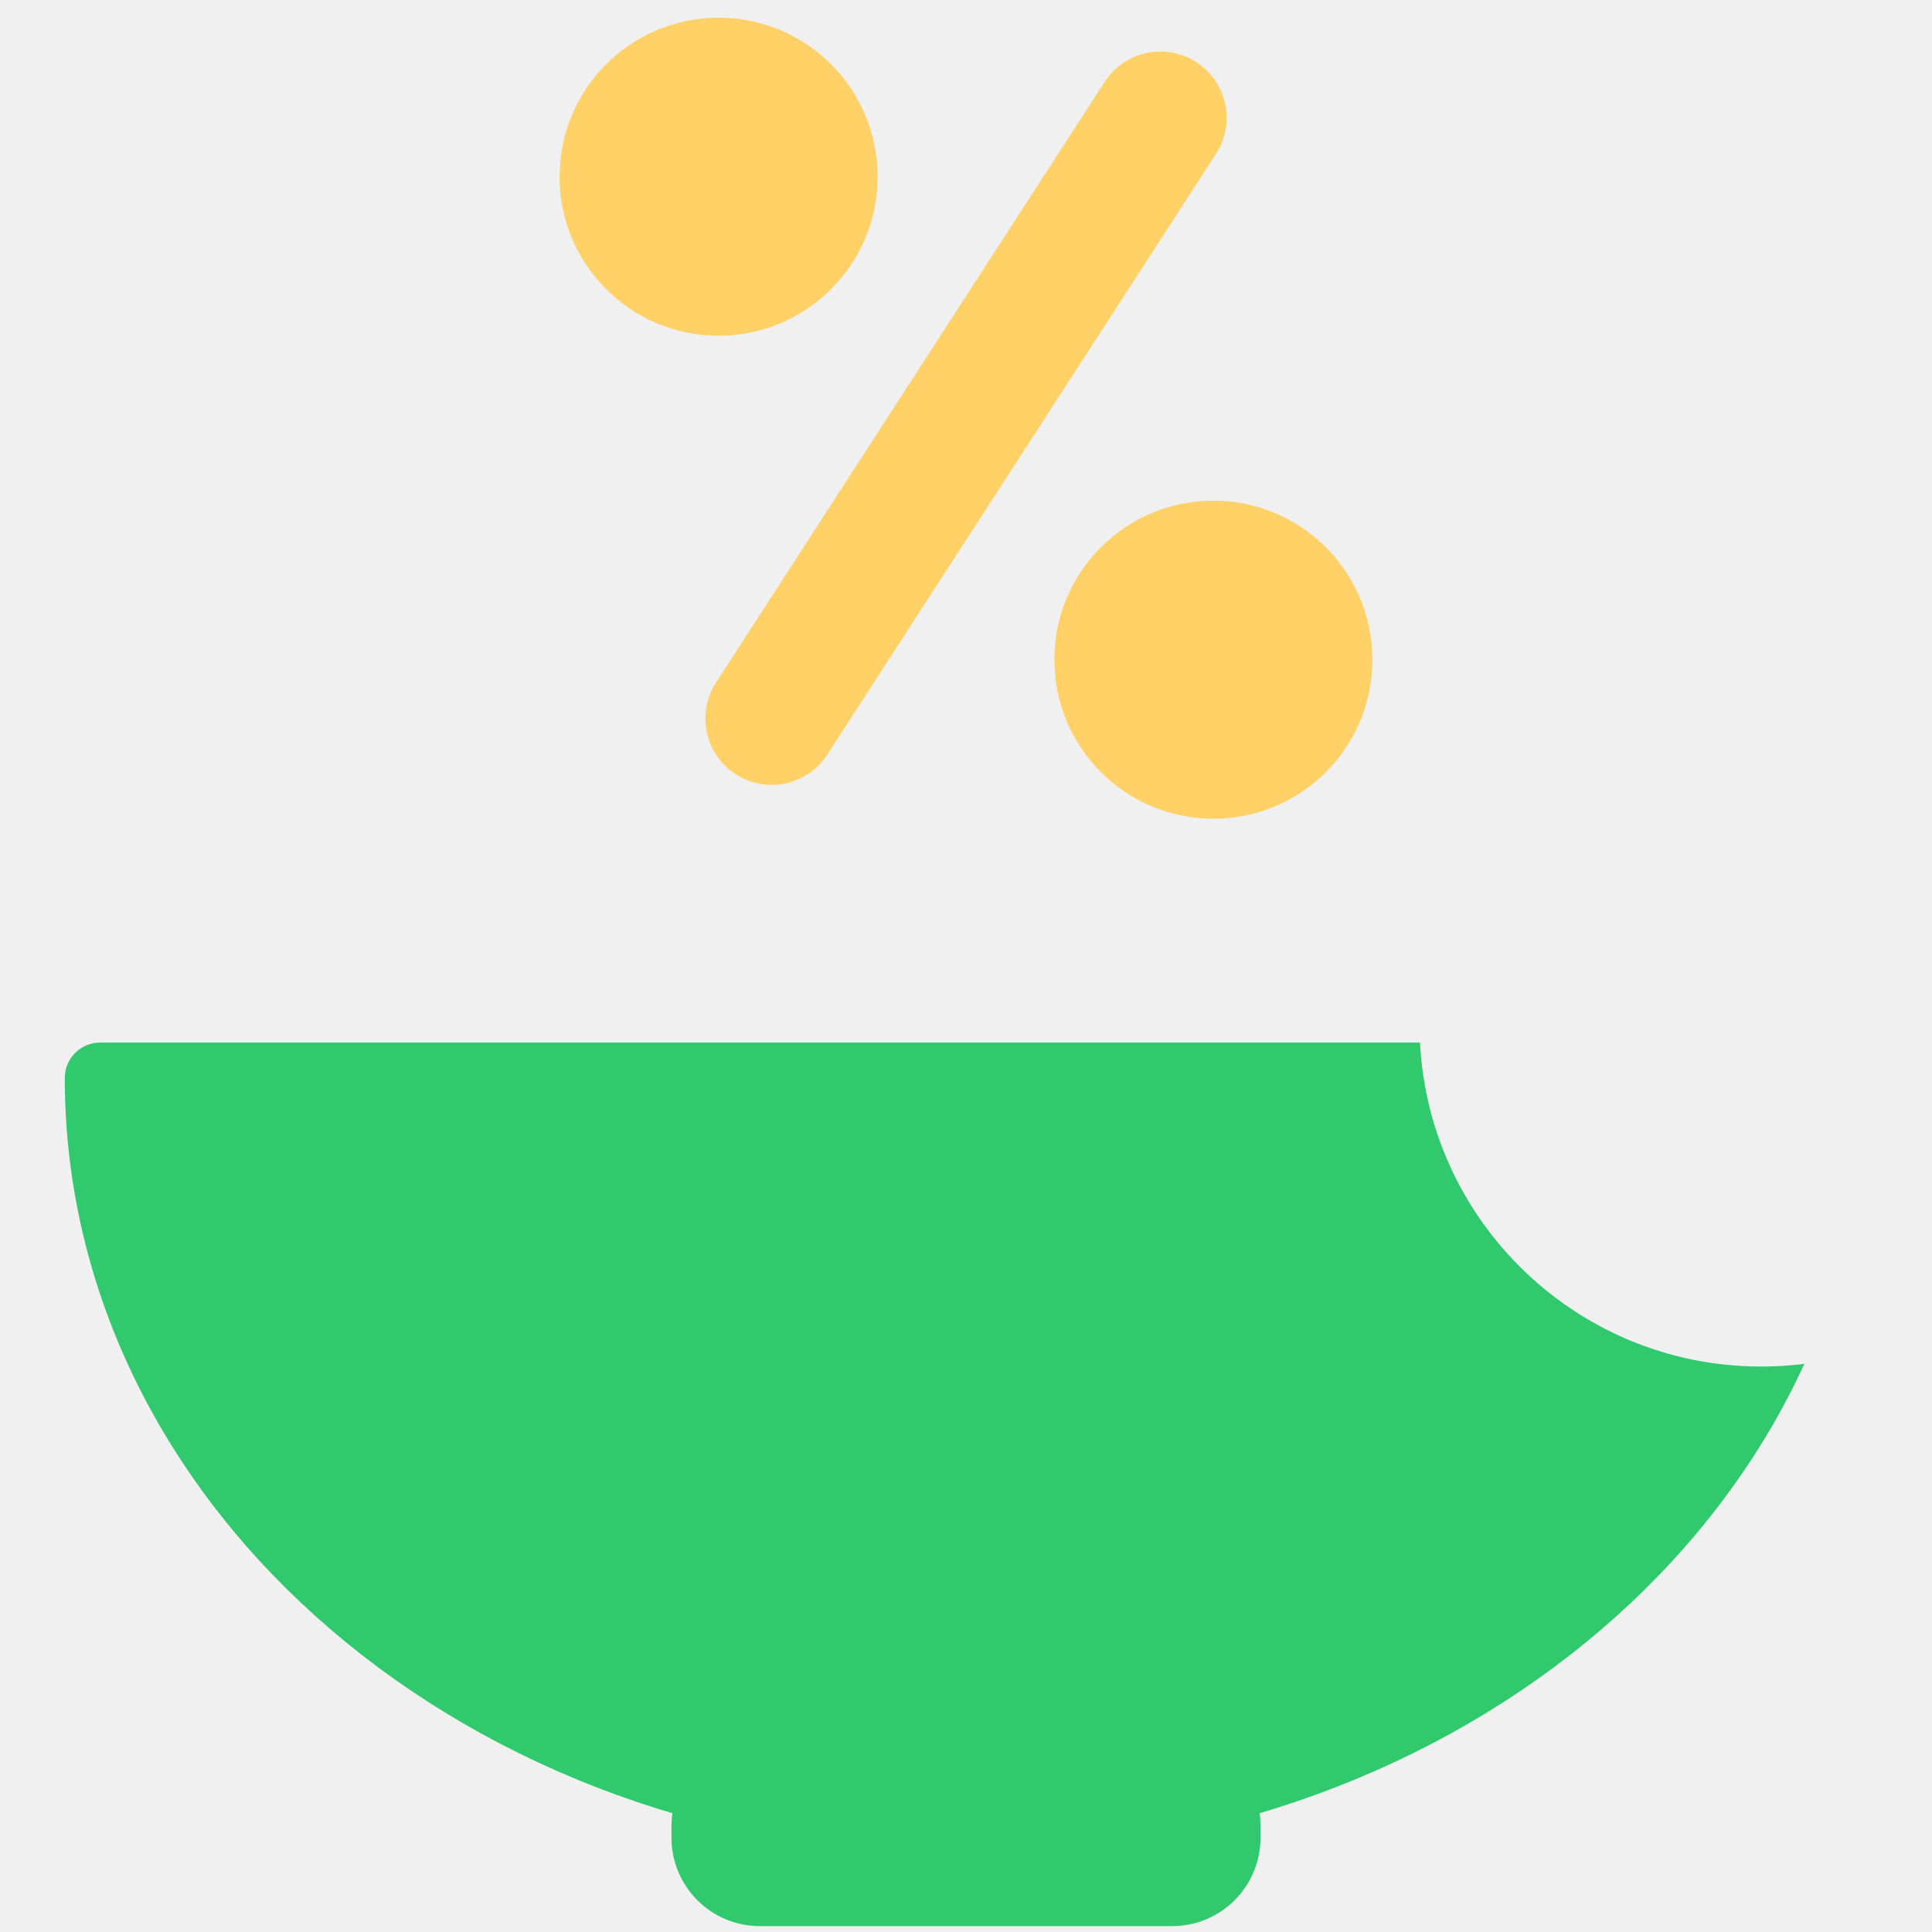
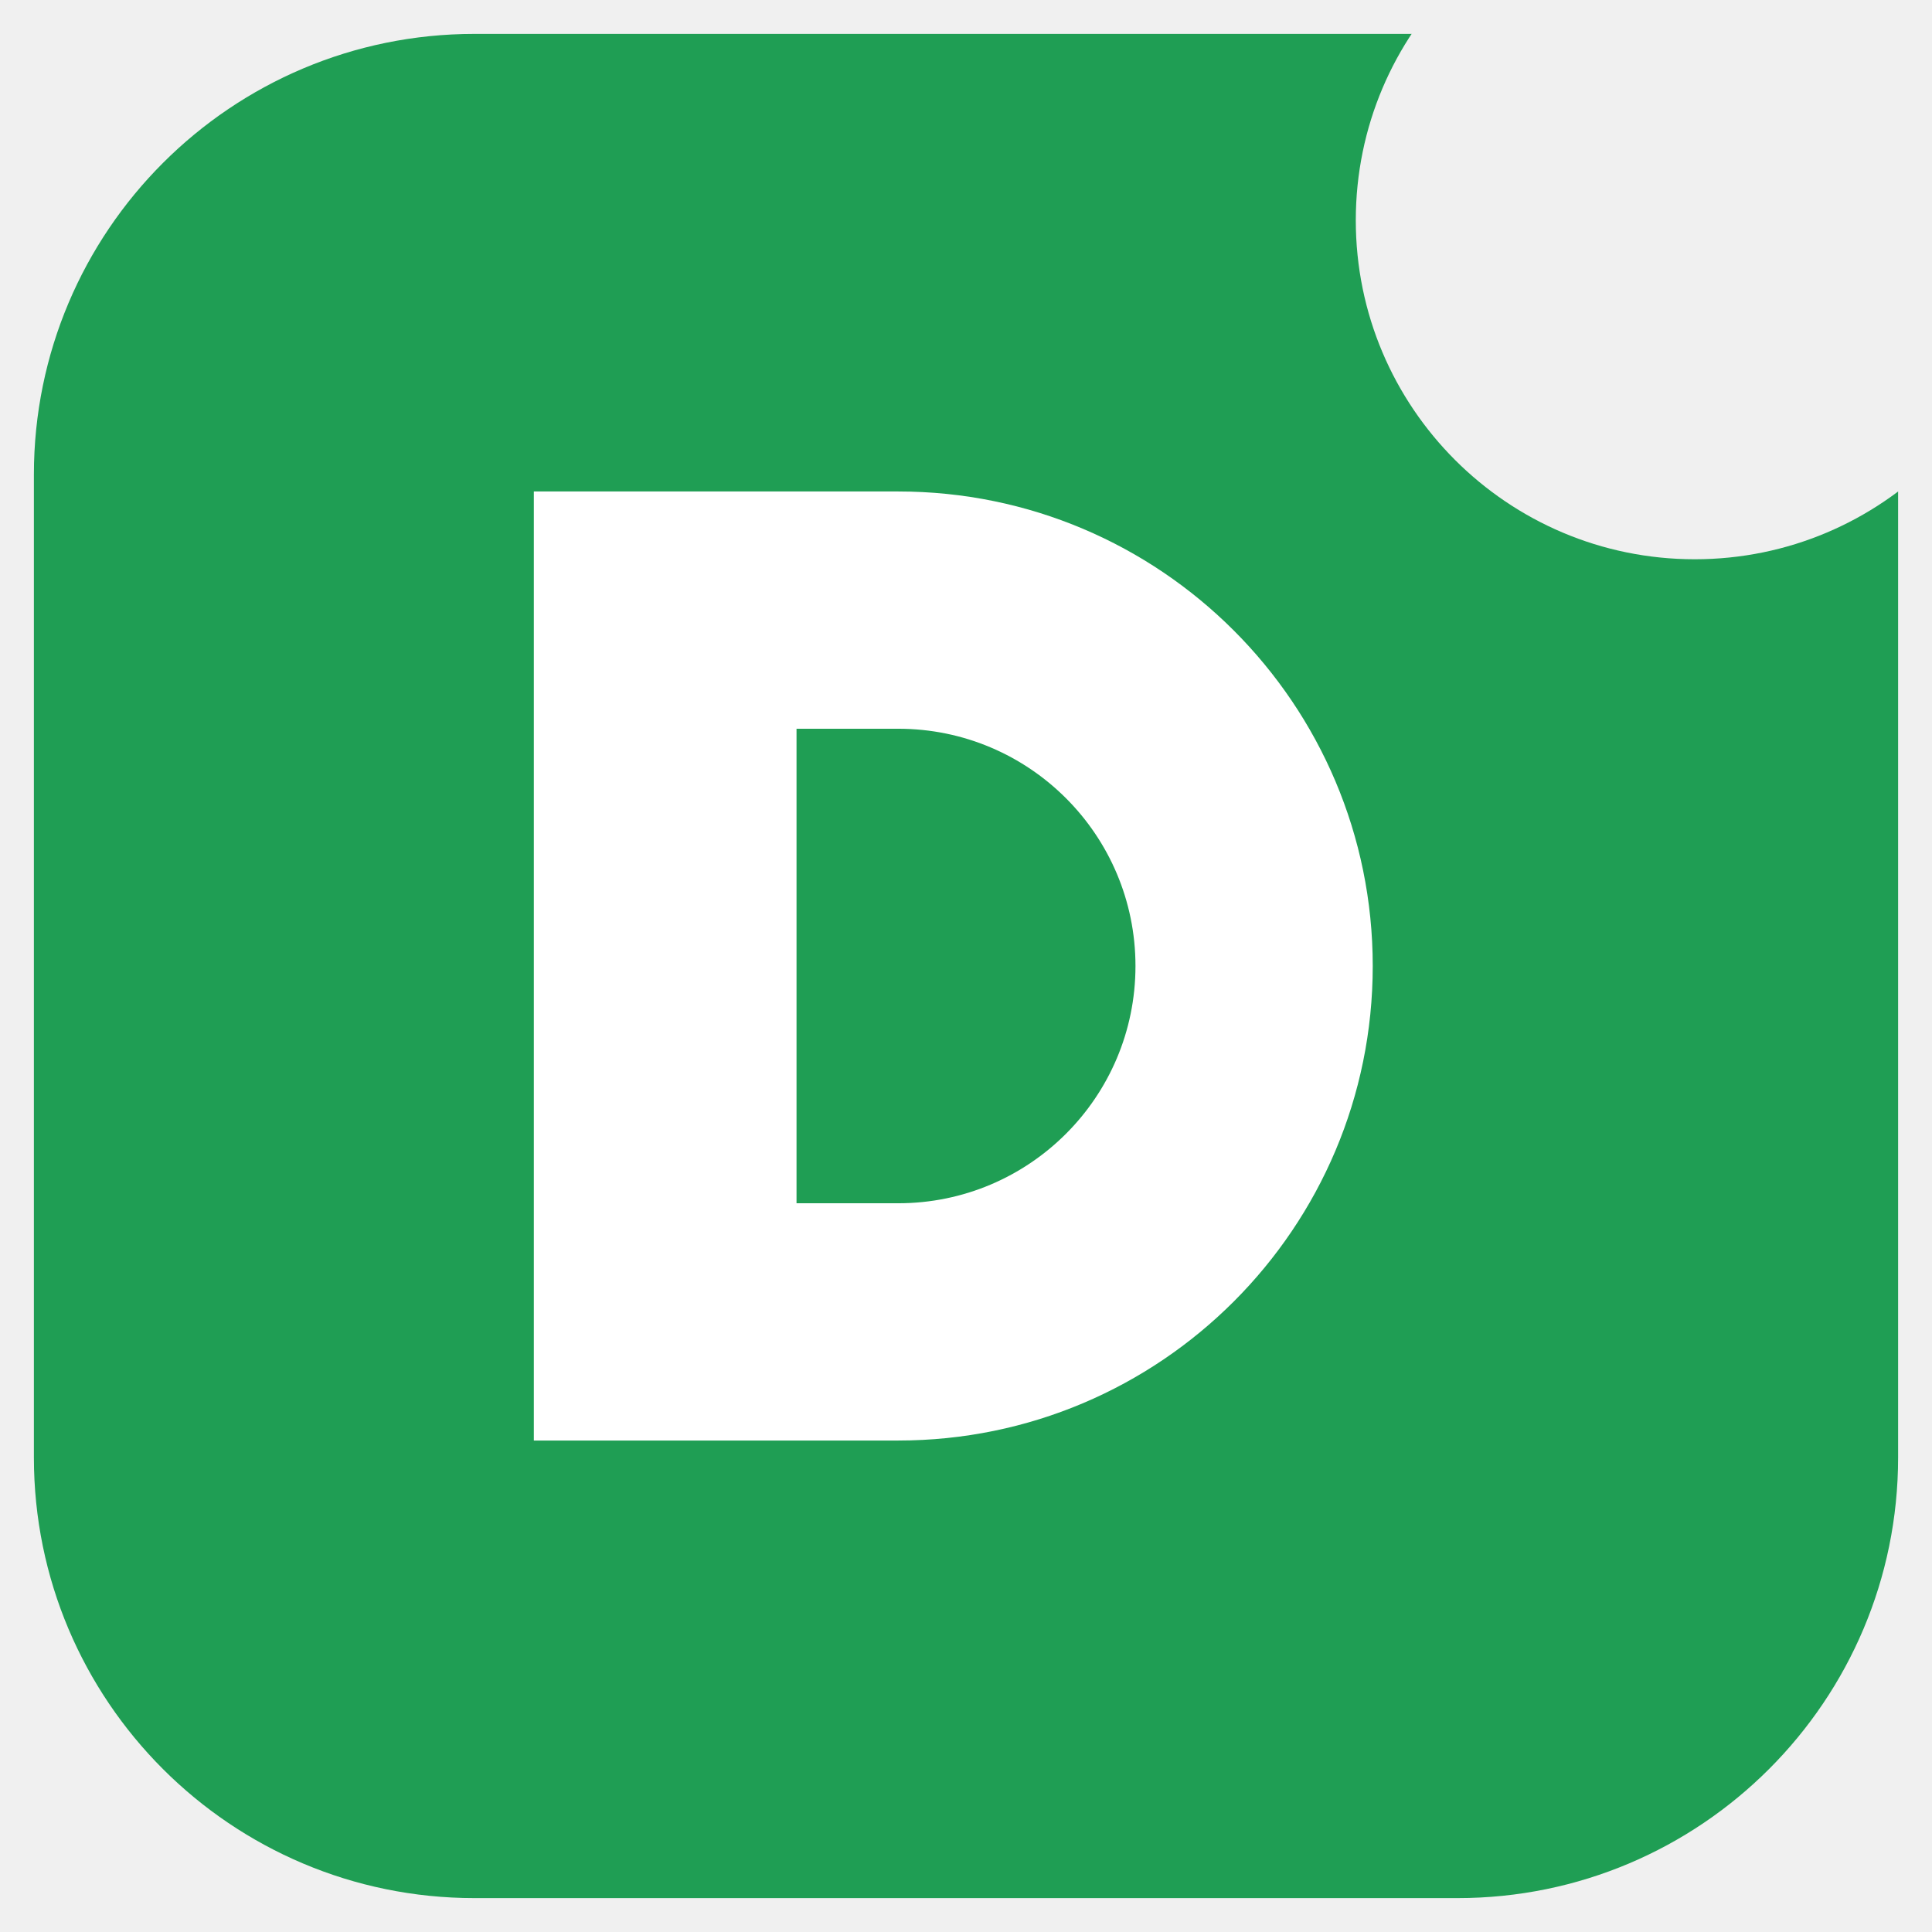
- <svg xmlns="http://www.w3.org/2000/svg" viewBox="184 162 656 656">
+ <svg xmlns="http://www.w3.org/2000/svg" viewBox="28 28 456 456">
  <mask id="bite">
-     <rect width="1024" height="1024" fill="#fff" />
-     <circle cx="782" cy="510" r="116" fill="#000" />
+     <rect width="512" height="512" fill="#fff" />
+     <circle cx="428" cy="80" r="80" fill="#000" />
  </mask>
-   <g mask="url(#bite)">
-     <path d="M218 528 A294 252 0 0 0 806 528 Z" fill="#31c96e" stroke="#31c96e" stroke-width="24" stroke-linejoin="round" />
-     <rect x="412" y="752" width="200" height="64" rx="30" fill="#31c96e" />
-   </g>
-   <line x1="446" y1="406" x2="578" y2="202" stroke="#ffd166" stroke-width="45" stroke-linecap="round" />
-   <circle cx="428" cy="222" r="54" fill="#ffd166" />
-   <circle cx="596" cy="386" r="54" fill="#ffd166" />
+   <rect x="36" y="36" width="440" height="440" rx="104" fill="#1f9e54" mask="url(#bite)" />
+   <path fill="#fff" fill-rule="evenodd" d="M154 144H240A112 112 0 0 1 240 368H154ZM216 200H240A56 56 0 0 1 240 312H216Z" />
</svg>
